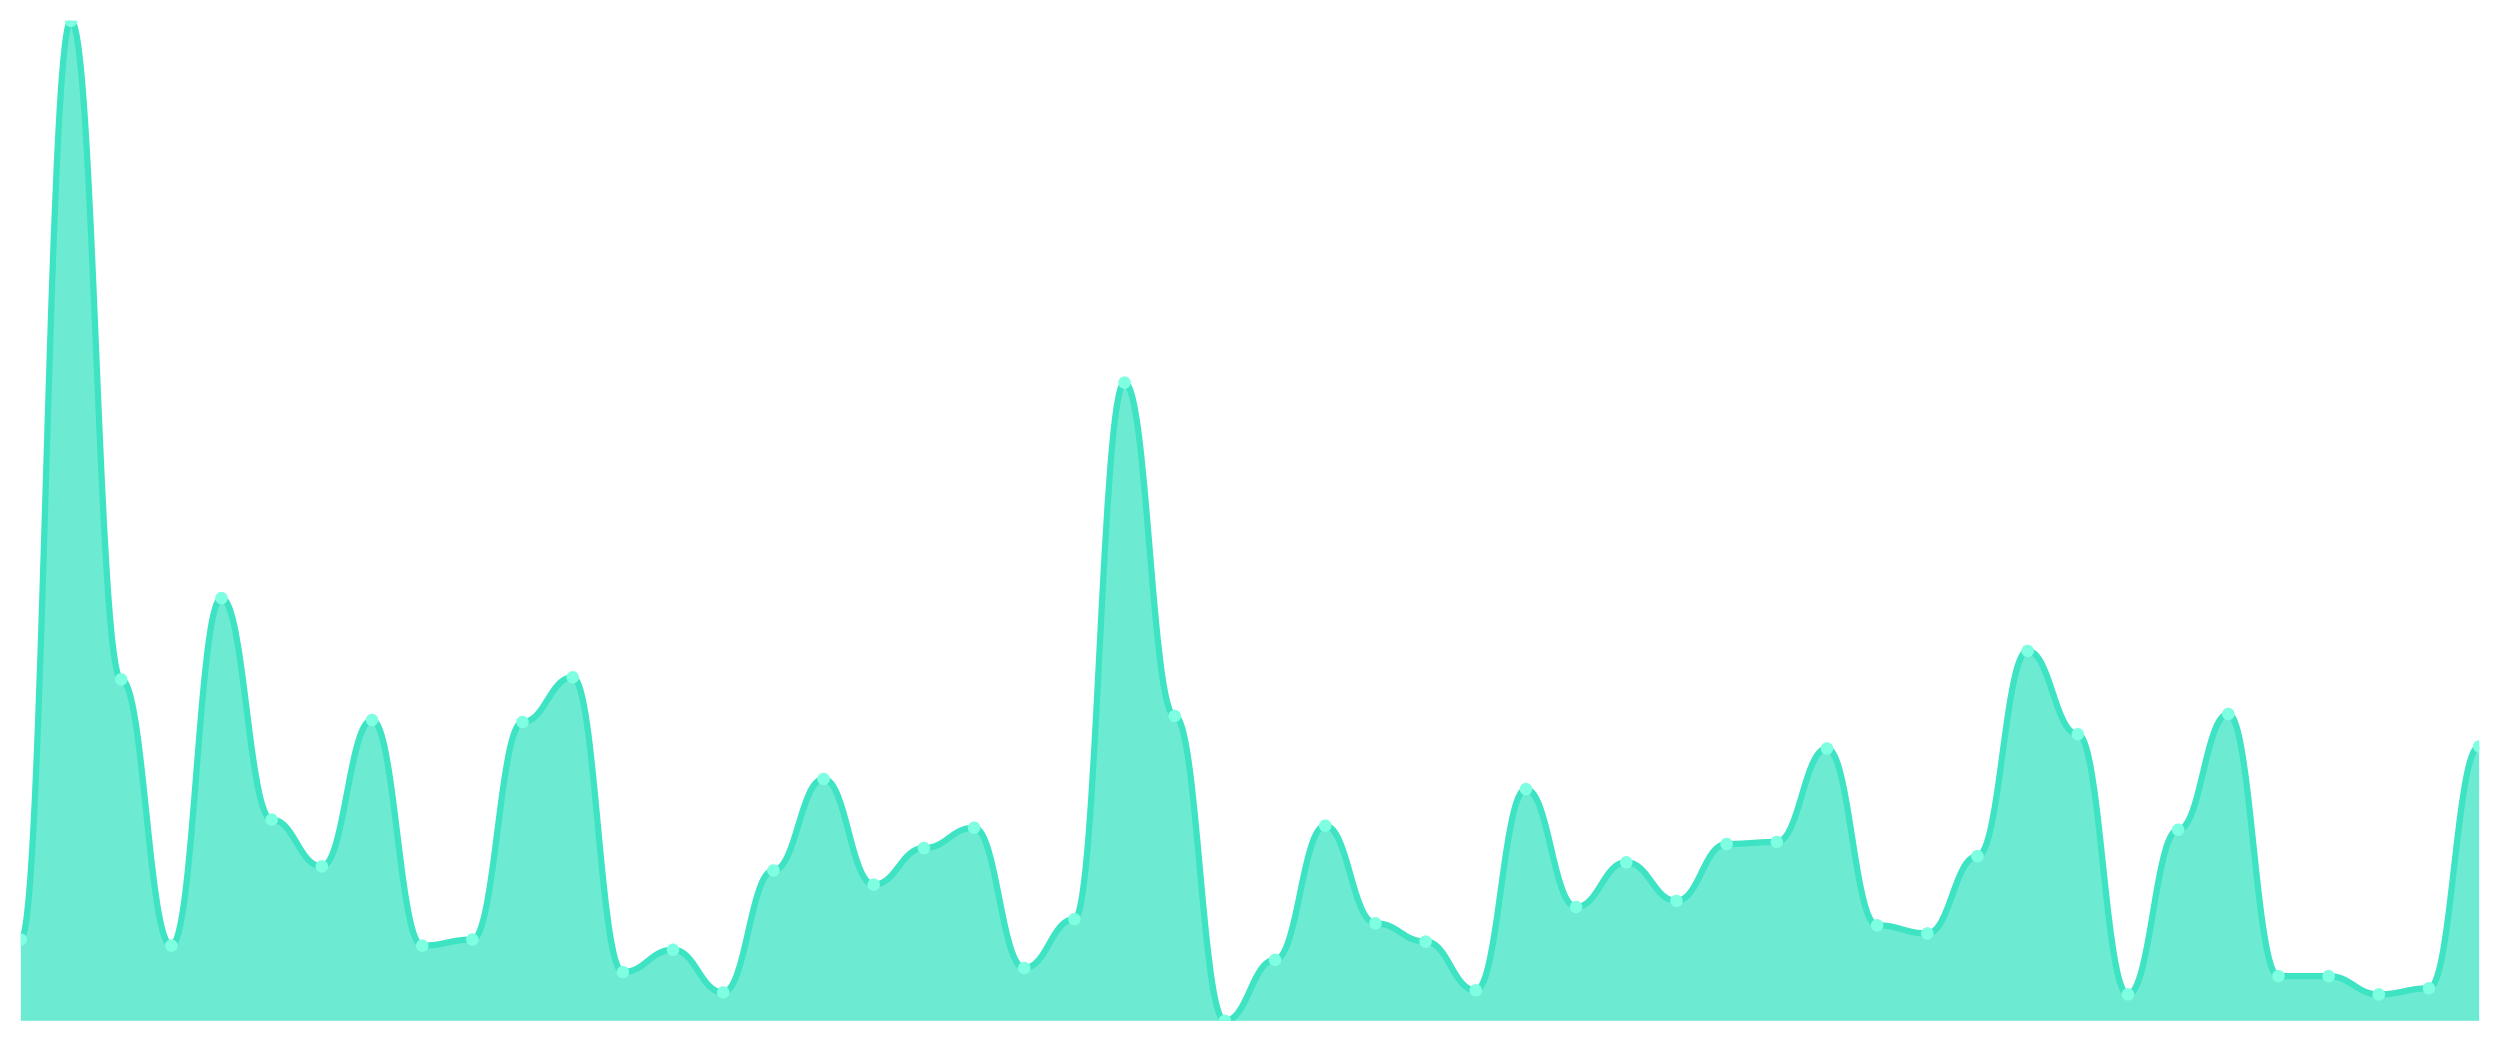
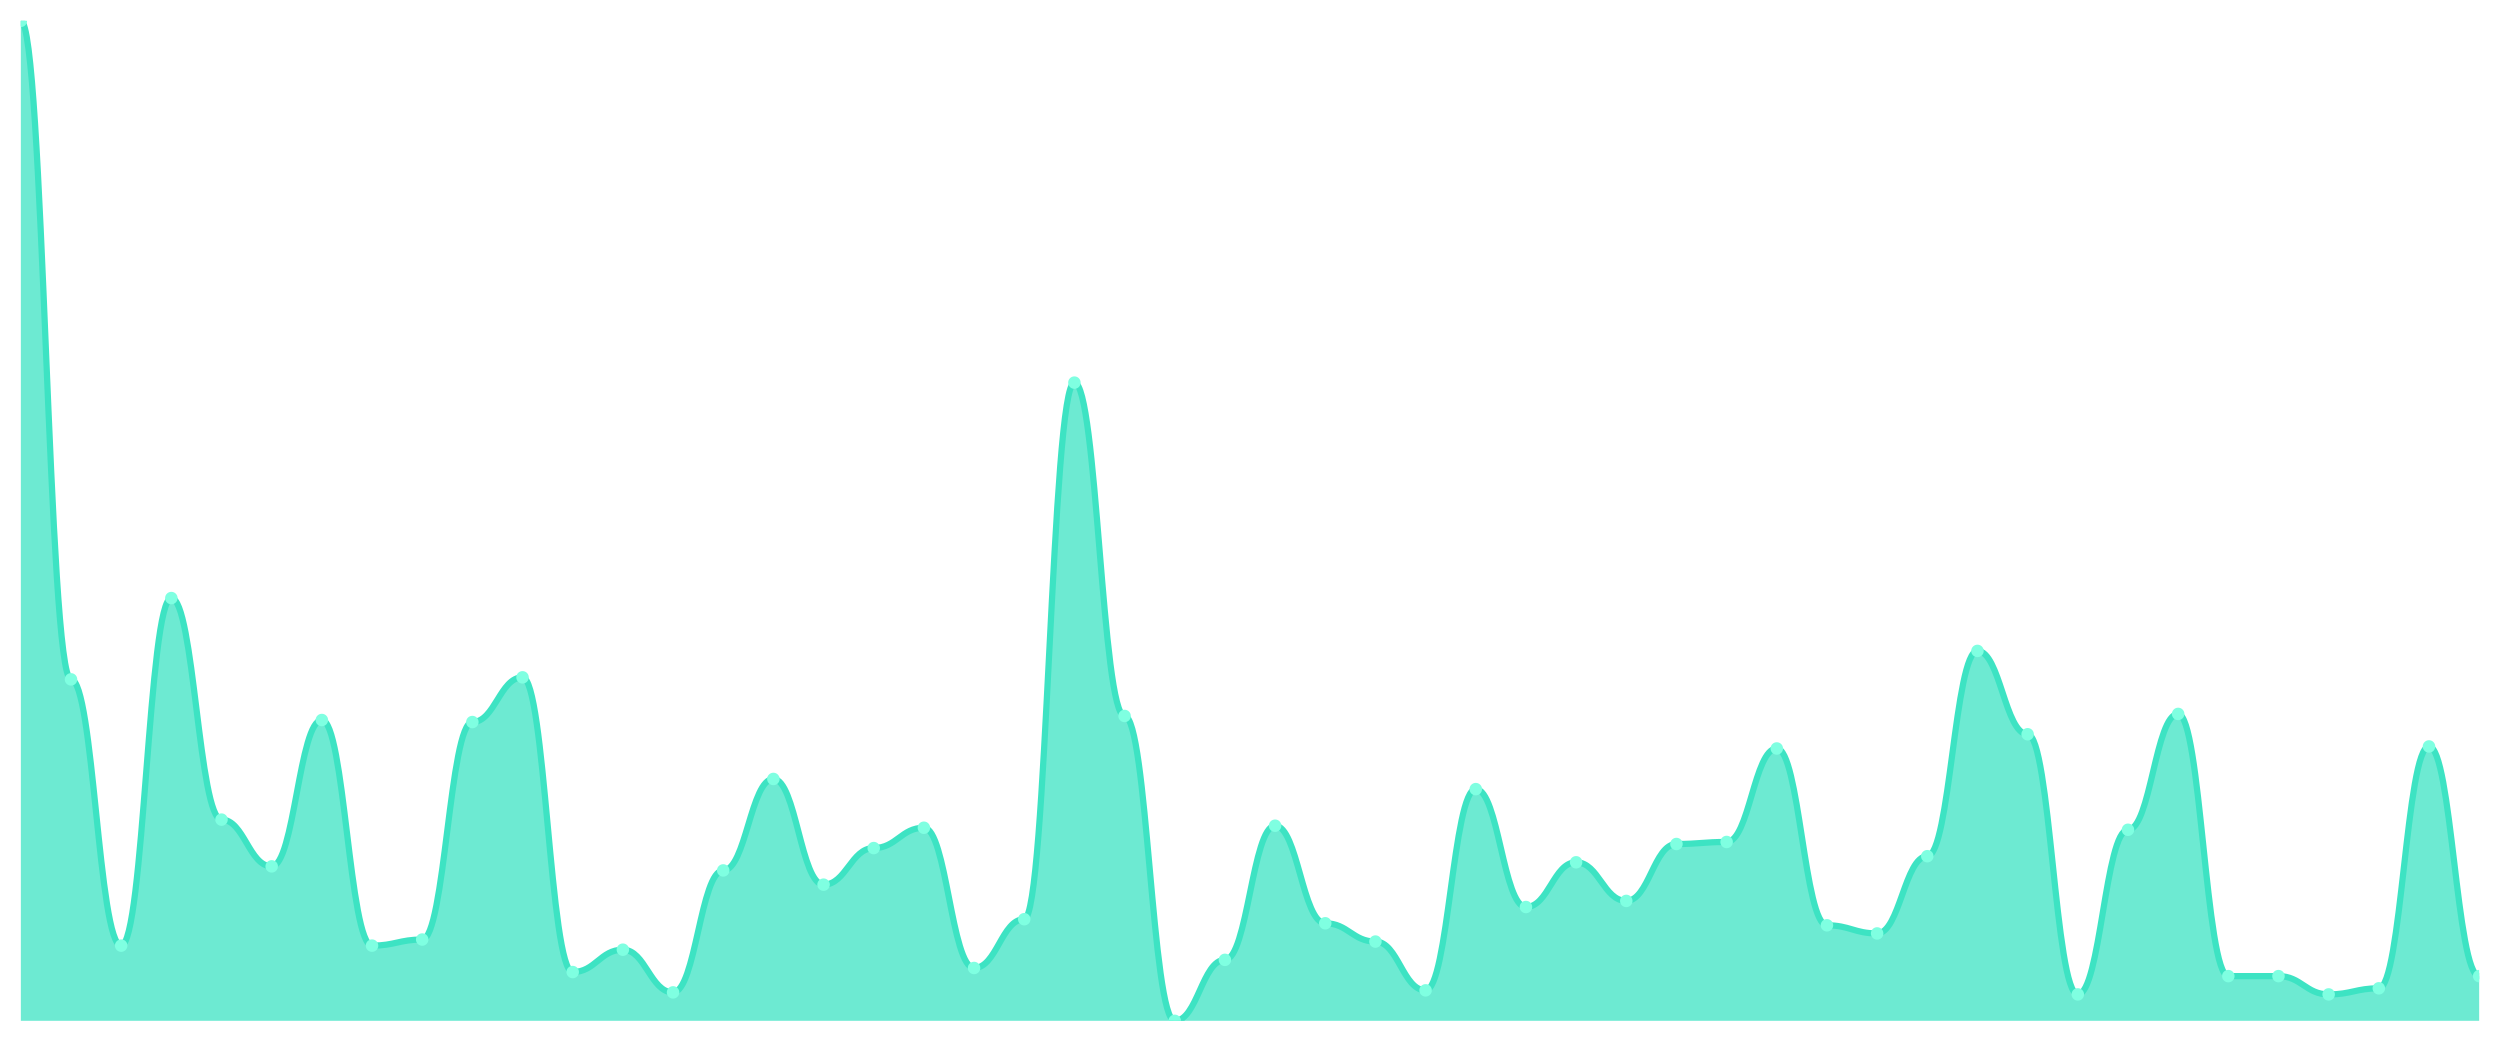
<svg xmlns="http://www.w3.org/2000/svg" viewBox="0 0 1200 500" width="1200" height="500">
  <defs>
    <clipPath id="c">
      <rect x="10" y="10" width="1180" height="480" />
    </clipPath>
  </defs>
  <rect width="1200" height="500" fill="none" />
  <g clip-path="url(#c)">
-     <path d="M 10,490 L 10,450.976 C 20.837,450.976 23.245,10 34.082,10 C 44.918,10 47.327,326.098 58.163,326.098 C 69,326.098 71.408,453.902 82.245,453.902 C 93.082,453.902 95.49,287.073 106.327,287.073 C 117.163,287.073 119.571,393.415 130.408,393.415 C 141.245,393.415 143.653,415.854 154.49,415.854 C 165.327,415.854 167.735,345.61 178.571,345.61 C 189.408,345.61 191.816,453.902 202.653,453.902 C 213.49,453.902 215.898,450.976 226.735,450.976 C 237.571,450.976 239.98,346.585 250.816,346.585 C 261.653,346.585 264.061,325.122 274.898,325.122 C 285.735,325.122 288.143,466.585 298.98,466.585 C 309.816,466.585 312.224,455.854 323.061,455.854 C 333.898,455.854 336.306,476.341 347.143,476.341 C 357.98,476.341 360.388,417.805 371.224,417.805 C 382.061,417.805 384.469,373.902 395.306,373.902 C 406.143,373.902 408.551,424.634 419.388,424.634 C 430.224,424.634 432.633,407.073 443.469,407.073 C 454.306,407.073 456.714,397.317 467.551,397.317 C 478.388,397.317 480.796,464.634 491.633,464.634 C 502.469,464.634 504.878,441.22 515.714,441.22 C 526.551,441.22 528.959,183.659 539.796,183.659 C 550.633,183.659 553.041,343.659 563.878,343.659 C 574.714,343.659 577.122,490 587.959,490 C 598.796,490 601.204,460.732 612.041,460.732 C 622.878,460.732 625.286,396.341 636.122,396.341 C 646.959,396.341 649.367,443.171 660.204,443.171 C 671.041,443.171 673.449,451.951 684.286,451.951 C 695.122,451.951 697.531,475.366 708.367,475.366 C 719.204,475.366 721.612,378.78 732.449,378.78 C 743.286,378.78 745.694,435.366 756.531,435.366 C 767.367,435.366 769.776,413.902 780.612,413.902 C 791.449,413.902 793.857,432.439 804.694,432.439 C 815.531,432.439 817.939,405.122 828.776,405.122 C 839.612,405.122 842.02,404.146 852.857,404.146 C 863.694,404.146 866.102,359.268 876.939,359.268 C 887.776,359.268 890.184,444.146 901.02,444.146 C 911.857,444.146 914.265,448.049 925.102,448.049 C 935.939,448.049 938.347,410.976 949.184,410.976 C 960.02,410.976 962.429,312.439 973.265,312.439 C 984.102,312.439 986.51,352.439 997.347,352.439 C 1008.184,352.439 1010.592,477.317 1021.429,477.317 C 1032.265,477.317 1034.673,398.293 1045.51,398.293 C 1056.347,398.293 1058.755,342.683 1069.592,342.683 C 1080.429,342.683 1082.837,468.537 1093.673,468.537 C 1104.51,468.537 1106.918,468.537 1117.755,468.537 C 1128.592,468.537 1131,477.317 1141.837,477.317 C 1152.673,477.317 1155.082,474.39 1165.918,474.39 C 1176.755,474.39 1179.163,358.293 1190,358.293 L 1190,490 Z" fill="rgba(61,227,195,0.75)" />
-     <path d="M 10,450.976 C 20.837,450.976 23.245,10 34.082,10 C 44.918,10 47.327,326.098 58.163,326.098 C 69,326.098 71.408,453.902 82.245,453.902 C 93.082,453.902 95.49,287.073 106.327,287.073 C 117.163,287.073 119.571,393.415 130.408,393.415 C 141.245,393.415 143.653,415.854 154.49,415.854 C 165.327,415.854 167.735,345.61 178.571,345.61 C 189.408,345.61 191.816,453.902 202.653,453.902 C 213.49,453.902 215.898,450.976 226.735,450.976 C 237.571,450.976 239.98,346.585 250.816,346.585 C 261.653,346.585 264.061,325.122 274.898,325.122 C 285.735,325.122 288.143,466.585 298.98,466.585 C 309.816,466.585 312.224,455.854 323.061,455.854 C 333.898,455.854 336.306,476.341 347.143,476.341 C 357.98,476.341 360.388,417.805 371.224,417.805 C 382.061,417.805 384.469,373.902 395.306,373.902 C 406.143,373.902 408.551,424.634 419.388,424.634 C 430.224,424.634 432.633,407.073 443.469,407.073 C 454.306,407.073 456.714,397.317 467.551,397.317 C 478.388,397.317 480.796,464.634 491.633,464.634 C 502.469,464.634 504.878,441.22 515.714,441.22 C 526.551,441.22 528.959,183.659 539.796,183.659 C 550.633,183.659 553.041,343.659 563.878,343.659 C 574.714,343.659 577.122,490 587.959,490 C 598.796,490 601.204,460.732 612.041,460.732 C 622.878,460.732 625.286,396.341 636.122,396.341 C 646.959,396.341 649.367,443.171 660.204,443.171 C 671.041,443.171 673.449,451.951 684.286,451.951 C 695.122,451.951 697.531,475.366 708.367,475.366 C 719.204,475.366 721.612,378.78 732.449,378.78 C 743.286,378.78 745.694,435.366 756.531,435.366 C 767.367,435.366 769.776,413.902 780.612,413.902 C 791.449,413.902 793.857,432.439 804.694,432.439 C 815.531,432.439 817.939,405.122 828.776,405.122 C 839.612,405.122 842.02,404.146 852.857,404.146 C 863.694,404.146 866.102,359.268 876.939,359.268 C 887.776,359.268 890.184,444.146 901.02,444.146 C 911.857,444.146 914.265,448.049 925.102,448.049 C 935.939,448.049 938.347,410.976 949.184,410.976 C 960.02,410.976 962.429,312.439 973.265,312.439 C 984.102,312.439 986.51,352.439 997.347,352.439 C 1008.184,352.439 1010.592,477.317 1021.429,477.317 C 1032.265,477.317 1034.673,398.293 1045.51,398.293 C 1056.347,398.293 1058.755,342.683 1069.592,342.683 C 1080.429,342.683 1082.837,468.537 1093.673,468.537 C 1104.51,468.537 1106.918,468.537 1117.755,468.537 C 1128.592,468.537 1131,477.317 1141.837,477.317 C 1152.673,477.317 1155.082,474.39 1165.918,474.39 C 1176.755,474.39 1179.163,358.293 1190,358.293" fill="none" stroke="#3de3c3" stroke-width="3" stroke-linecap="round" stroke-linejoin="round" />
-     <circle cx="10" cy="450.976" r="3" fill="#7fffe1" />
-     <circle cx="34.082" cy="10" r="3" fill="#7fffe1" />
-     <circle cx="58.163" cy="326.098" r="3" fill="#7fffe1" />
-     <circle cx="82.245" cy="453.902" r="3" fill="#7fffe1" />
-     <circle cx="106.327" cy="287.073" r="3" fill="#7fffe1" />
-     <circle cx="130.408" cy="393.415" r="3" fill="#7fffe1" />
-     <circle cx="154.49" cy="415.854" r="3" fill="#7fffe1" />
-     <circle cx="178.571" cy="345.61" r="3" fill="#7fffe1" />
-     <circle cx="202.653" cy="453.902" r="3" fill="#7fffe1" />
-     <circle cx="226.735" cy="450.976" r="3" fill="#7fffe1" />
-     <circle cx="250.816" cy="346.585" r="3" fill="#7fffe1" />
-     <circle cx="274.898" cy="325.122" r="3" fill="#7fffe1" />
-     <circle cx="298.98" cy="466.585" r="3" fill="#7fffe1" />
-     <circle cx="323.061" cy="455.854" r="3" fill="#7fffe1" />
-     <circle cx="347.143" cy="476.341" r="3" fill="#7fffe1" />
-     <circle cx="371.224" cy="417.805" r="3" fill="#7fffe1" />
-     <circle cx="395.306" cy="373.902" r="3" fill="#7fffe1" />
-     <circle cx="419.388" cy="424.634" r="3" fill="#7fffe1" />
-     <circle cx="443.469" cy="407.073" r="3" fill="#7fffe1" />
-     <circle cx="467.551" cy="397.317" r="3" fill="#7fffe1" />
-     <circle cx="491.633" cy="464.634" r="3" fill="#7fffe1" />
-     <circle cx="515.714" cy="441.22" r="3" fill="#7fffe1" />
-     <circle cx="539.796" cy="183.659" r="3" fill="#7fffe1" />
-     <circle cx="563.878" cy="343.659" r="3" fill="#7fffe1" />
-     <circle cx="587.959" cy="490" r="3" fill="#7fffe1" />
-     <circle cx="612.041" cy="460.732" r="3" fill="#7fffe1" />
-     <circle cx="636.122" cy="396.341" r="3" fill="#7fffe1" />
-     <circle cx="660.204" cy="443.171" r="3" fill="#7fffe1" />
-     <circle cx="684.286" cy="451.951" r="3" fill="#7fffe1" />
-     <circle cx="708.367" cy="475.366" r="3" fill="#7fffe1" />
-     <circle cx="732.449" cy="378.78" r="3" fill="#7fffe1" />
-     <circle cx="756.531" cy="435.366" r="3" fill="#7fffe1" />
-     <circle cx="780.612" cy="413.902" r="3" fill="#7fffe1" />
-     <circle cx="804.694" cy="432.439" r="3" fill="#7fffe1" />
-     <circle cx="828.776" cy="405.122" r="3" fill="#7fffe1" />
-     <circle cx="852.857" cy="404.146" r="3" fill="#7fffe1" />
-     <circle cx="876.939" cy="359.268" r="3" fill="#7fffe1" />
-     <circle cx="901.02" cy="444.146" r="3" fill="#7fffe1" />
-     <circle cx="925.102" cy="448.049" r="3" fill="#7fffe1" />
-     <circle cx="949.184" cy="410.976" r="3" fill="#7fffe1" />
-     <circle cx="973.265" cy="312.439" r="3" fill="#7fffe1" />
-     <circle cx="997.347" cy="352.439" r="3" fill="#7fffe1" />
-     <circle cx="1021.429" cy="477.317" r="3" fill="#7fffe1" />
-     <circle cx="1045.51" cy="398.293" r="3" fill="#7fffe1" />
-     <circle cx="1069.592" cy="342.683" r="3" fill="#7fffe1" />
+     <path d="M 10,490 L 10,10 C 20.837,10 23.245,326.098 34.082,326.098 C 44.918,326.098 47.327,453.902 58.163,453.902 C 69,453.902 71.408,287.073 82.245,287.073 C 93.082,287.073 95.49,393.415 106.327,393.415 C 117.163,393.415 119.571,415.854 130.408,415.854 C 141.245,415.854 143.653,345.61 154.49,345.61 C 165.327,345.61 167.735,453.902 178.571,453.902 C 189.408,453.902 191.816,450.976 202.653,450.976 C 213.49,450.976 215.898,346.585 226.735,346.585 C 237.571,346.585 239.98,325.122 250.816,325.122 C 261.653,325.122 264.061,466.585 274.898,466.585 C 285.735,466.585 288.143,455.854 298.98,455.854 C 309.816,455.854 312.224,476.341 323.061,476.341 C 333.898,476.341 336.306,417.805 347.143,417.805 C 357.98,417.805 360.388,373.902 371.224,373.902 C 382.061,373.902 384.469,424.634 395.306,424.634 C 406.143,424.634 408.551,407.073 419.388,407.073 C 430.224,407.073 432.633,397.317 443.469,397.317 C 454.306,397.317 456.714,464.634 467.551,464.634 C 478.388,464.634 480.796,441.22 491.633,441.22 C 502.469,441.22 504.878,183.659 515.714,183.659 C 526.551,183.659 528.959,343.659 539.796,343.659 C 550.633,343.659 553.041,490 563.878,490 C 574.714,490 577.122,460.732 587.959,460.732 C 598.796,460.732 601.204,396.341 612.041,396.341 C 622.878,396.341 625.286,443.171 636.122,443.171 C 646.959,443.171 649.367,451.951 660.204,451.951 C 671.041,451.951 673.449,475.366 684.286,475.366 C 695.122,475.366 697.531,378.78 708.367,378.78 C 719.204,378.78 721.612,435.366 732.449,435.366 C 743.286,435.366 745.694,413.902 756.531,413.902 C 767.367,413.902 769.776,432.439 780.612,432.439 C 791.449,432.439 793.857,405.122 804.694,405.122 C 815.531,405.122 817.939,404.146 828.776,404.146 C 839.612,404.146 842.02,359.268 852.857,359.268 C 863.694,359.268 866.102,444.146 876.939,444.146 C 887.776,444.146 890.184,448.049 901.02,448.049 C 911.857,448.049 914.265,410.976 925.102,410.976 C 935.939,410.976 938.347,312.439 949.184,312.439 C 960.02,312.439 962.429,352.439 973.265,352.439 C 984.102,352.439 986.51,477.317 997.347,477.317 C 1008.184,477.317 1010.592,398.293 1021.429,398.293 C 1032.265,398.293 1034.673,342.683 1045.51,342.683 C 1056.347,342.683 1058.755,468.537 1069.592,468.537 C 1080.429,468.537 1082.837,468.537 1093.673,468.537 C 1104.51,468.537 1106.918,477.317 1117.755,477.317 C 1128.592,477.317 1131,474.39 1141.837,474.39 C 1152.673,474.39 1155.082,358.293 1165.918,358.293 C 1176.755,358.293 1179.163,468.537 1190,468.537 L 1190,490 Z" fill="rgba(61,227,195,0.75)" />
+     <path d="M 10,10 C 20.837,10 23.245,326.098 34.082,326.098 C 44.918,326.098 47.327,453.902 58.163,453.902 C 69,453.902 71.408,287.073 82.245,287.073 C 93.082,287.073 95.49,393.415 106.327,393.415 C 117.163,393.415 119.571,415.854 130.408,415.854 C 141.245,415.854 143.653,345.61 154.49,345.61 C 165.327,345.61 167.735,453.902 178.571,453.902 C 189.408,453.902 191.816,450.976 202.653,450.976 C 213.49,450.976 215.898,346.585 226.735,346.585 C 237.571,346.585 239.98,325.122 250.816,325.122 C 261.653,325.122 264.061,466.585 274.898,466.585 C 285.735,466.585 288.143,455.854 298.98,455.854 C 309.816,455.854 312.224,476.341 323.061,476.341 C 333.898,476.341 336.306,417.805 347.143,417.805 C 357.98,417.805 360.388,373.902 371.224,373.902 C 382.061,373.902 384.469,424.634 395.306,424.634 C 406.143,424.634 408.551,407.073 419.388,407.073 C 430.224,407.073 432.633,397.317 443.469,397.317 C 454.306,397.317 456.714,464.634 467.551,464.634 C 478.388,464.634 480.796,441.22 491.633,441.22 C 502.469,441.22 504.878,183.659 515.714,183.659 C 526.551,183.659 528.959,343.659 539.796,343.659 C 550.633,343.659 553.041,490 563.878,490 C 574.714,490 577.122,460.732 587.959,460.732 C 598.796,460.732 601.204,396.341 612.041,396.341 C 622.878,396.341 625.286,443.171 636.122,443.171 C 646.959,443.171 649.367,451.951 660.204,451.951 C 671.041,451.951 673.449,475.366 684.286,475.366 C 695.122,475.366 697.531,378.78 708.367,378.78 C 719.204,378.78 721.612,435.366 732.449,435.366 C 743.286,435.366 745.694,413.902 756.531,413.902 C 767.367,413.902 769.776,432.439 780.612,432.439 C 791.449,432.439 793.857,405.122 804.694,405.122 C 815.531,405.122 817.939,404.146 828.776,404.146 C 839.612,404.146 842.02,359.268 852.857,359.268 C 863.694,359.268 866.102,444.146 876.939,444.146 C 887.776,444.146 890.184,448.049 901.02,448.049 C 911.857,448.049 914.265,410.976 925.102,410.976 C 935.939,410.976 938.347,312.439 949.184,312.439 C 960.02,312.439 962.429,352.439 973.265,352.439 C 984.102,352.439 986.51,477.317 997.347,477.317 C 1008.184,477.317 1010.592,398.293 1021.429,398.293 C 1032.265,398.293 1034.673,342.683 1045.51,342.683 C 1056.347,342.683 1058.755,468.537 1069.592,468.537 C 1080.429,468.537 1082.837,468.537 1093.673,468.537 C 1104.51,468.537 1106.918,477.317 1117.755,477.317 C 1128.592,477.317 1131,474.39 1141.837,474.39 C 1152.673,474.39 1155.082,358.293 1165.918,358.293 C 1176.755,358.293 1179.163,468.537 1190,468.537" fill="none" stroke="#3de3c3" stroke-width="3" stroke-linecap="round" stroke-linejoin="round" />
+     <circle cx="10" cy="10" r="3" fill="#7fffe1" />
+     <circle cx="34.082" cy="326.098" r="3" fill="#7fffe1" />
+     <circle cx="58.163" cy="453.902" r="3" fill="#7fffe1" />
+     <circle cx="82.245" cy="287.073" r="3" fill="#7fffe1" />
+     <circle cx="106.327" cy="393.415" r="3" fill="#7fffe1" />
+     <circle cx="130.408" cy="415.854" r="3" fill="#7fffe1" />
+     <circle cx="154.49" cy="345.61" r="3" fill="#7fffe1" />
+     <circle cx="178.571" cy="453.902" r="3" fill="#7fffe1" />
+     <circle cx="202.653" cy="450.976" r="3" fill="#7fffe1" />
+     <circle cx="226.735" cy="346.585" r="3" fill="#7fffe1" />
+     <circle cx="250.816" cy="325.122" r="3" fill="#7fffe1" />
+     <circle cx="274.898" cy="466.585" r="3" fill="#7fffe1" />
+     <circle cx="298.98" cy="455.854" r="3" fill="#7fffe1" />
+     <circle cx="323.061" cy="476.341" r="3" fill="#7fffe1" />
+     <circle cx="347.143" cy="417.805" r="3" fill="#7fffe1" />
+     <circle cx="371.224" cy="373.902" r="3" fill="#7fffe1" />
+     <circle cx="395.306" cy="424.634" r="3" fill="#7fffe1" />
+     <circle cx="419.388" cy="407.073" r="3" fill="#7fffe1" />
+     <circle cx="443.469" cy="397.317" r="3" fill="#7fffe1" />
+     <circle cx="467.551" cy="464.634" r="3" fill="#7fffe1" />
+     <circle cx="491.633" cy="441.22" r="3" fill="#7fffe1" />
+     <circle cx="515.714" cy="183.659" r="3" fill="#7fffe1" />
+     <circle cx="539.796" cy="343.659" r="3" fill="#7fffe1" />
+     <circle cx="563.878" cy="490" r="3" fill="#7fffe1" />
+     <circle cx="587.959" cy="460.732" r="3" fill="#7fffe1" />
+     <circle cx="612.041" cy="396.341" r="3" fill="#7fffe1" />
+     <circle cx="636.122" cy="443.171" r="3" fill="#7fffe1" />
+     <circle cx="660.204" cy="451.951" r="3" fill="#7fffe1" />
+     <circle cx="684.286" cy="475.366" r="3" fill="#7fffe1" />
+     <circle cx="708.367" cy="378.78" r="3" fill="#7fffe1" />
+     <circle cx="732.449" cy="435.366" r="3" fill="#7fffe1" />
+     <circle cx="756.531" cy="413.902" r="3" fill="#7fffe1" />
+     <circle cx="780.612" cy="432.439" r="3" fill="#7fffe1" />
+     <circle cx="804.694" cy="405.122" r="3" fill="#7fffe1" />
+     <circle cx="828.776" cy="404.146" r="3" fill="#7fffe1" />
+     <circle cx="852.857" cy="359.268" r="3" fill="#7fffe1" />
+     <circle cx="876.939" cy="444.146" r="3" fill="#7fffe1" />
+     <circle cx="901.02" cy="448.049" r="3" fill="#7fffe1" />
+     <circle cx="925.102" cy="410.976" r="3" fill="#7fffe1" />
+     <circle cx="949.184" cy="312.439" r="3" fill="#7fffe1" />
+     <circle cx="973.265" cy="352.439" r="3" fill="#7fffe1" />
+     <circle cx="997.347" cy="477.317" r="3" fill="#7fffe1" />
+     <circle cx="1021.429" cy="398.293" r="3" fill="#7fffe1" />
+     <circle cx="1045.51" cy="342.683" r="3" fill="#7fffe1" />
+     <circle cx="1069.592" cy="468.537" r="3" fill="#7fffe1" />
    <circle cx="1093.673" cy="468.537" r="3" fill="#7fffe1" />
-     <circle cx="1117.755" cy="468.537" r="3" fill="#7fffe1" />
-     <circle cx="1141.837" cy="477.317" r="3" fill="#7fffe1" />
-     <circle cx="1165.918" cy="474.39" r="3" fill="#7fffe1" />
-     <circle cx="1190" cy="358.293" r="3" fill="#7fffe1" />
+     <circle cx="1117.755" cy="477.317" r="3" fill="#7fffe1" />
+     <circle cx="1141.837" cy="474.39" r="3" fill="#7fffe1" />
+     <circle cx="1165.918" cy="358.293" r="3" fill="#7fffe1" />
+     <circle cx="1190" cy="468.537" r="3" fill="#7fffe1" />
  </g>
</svg>
